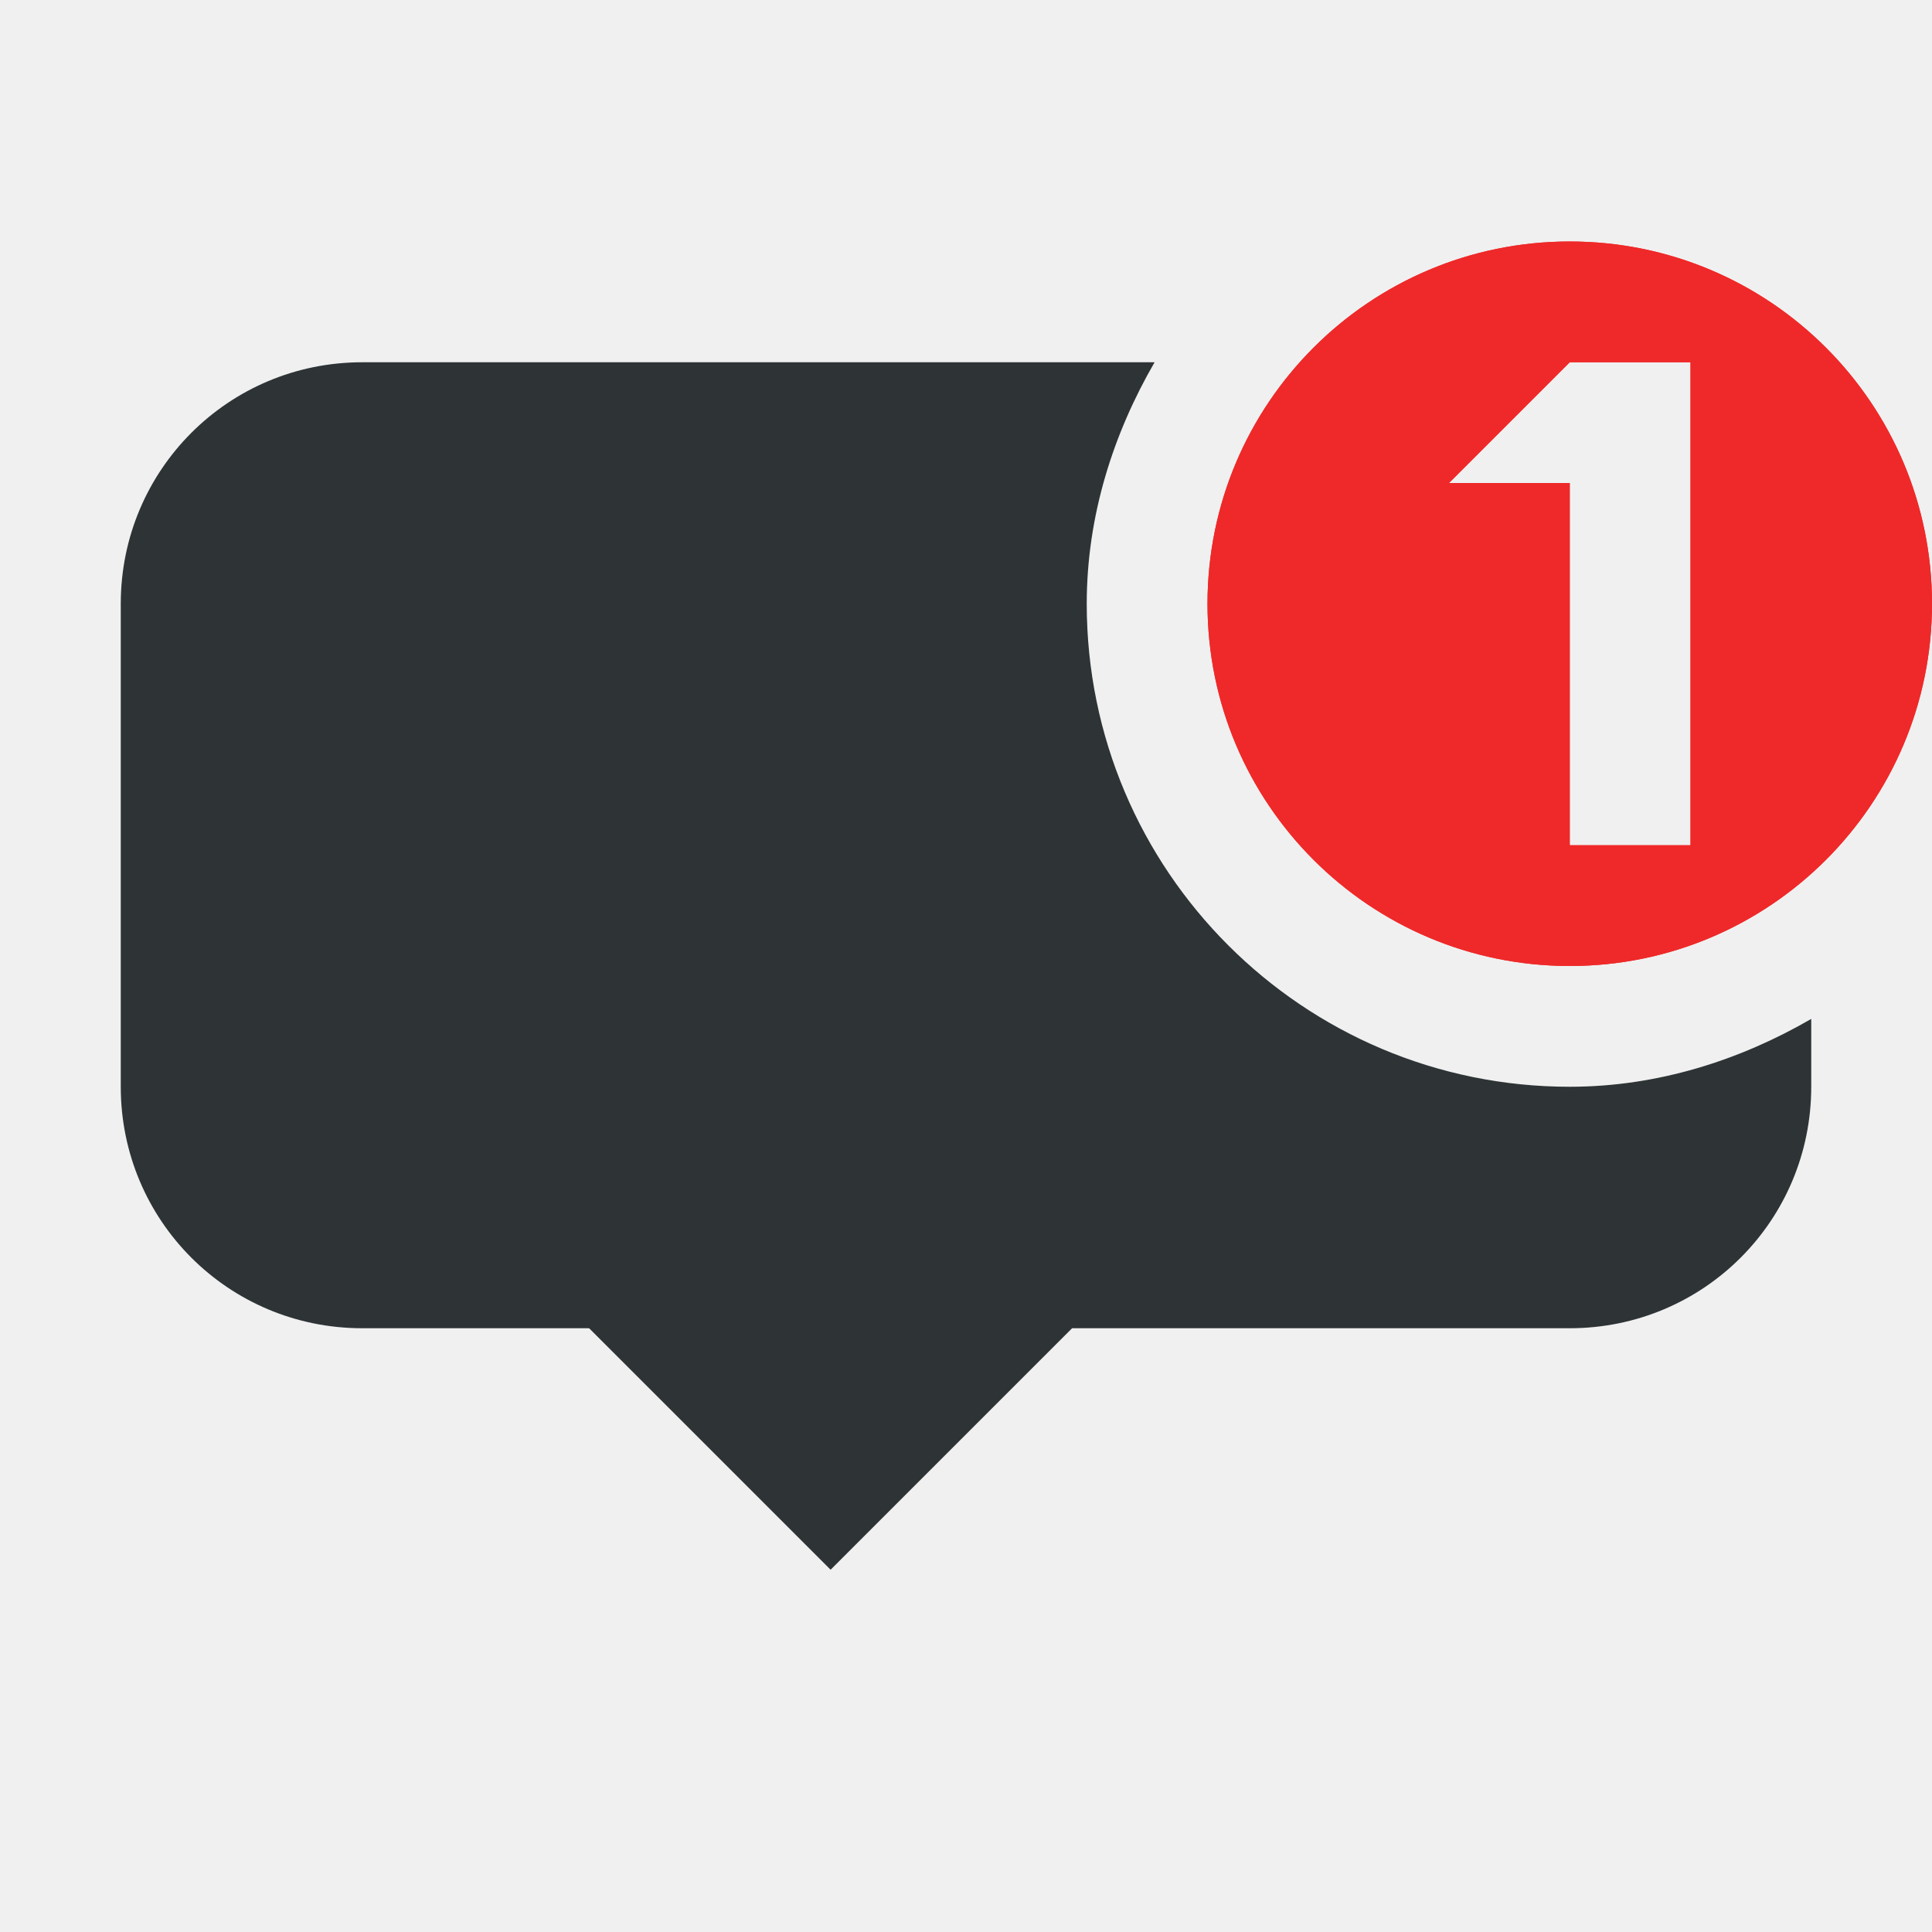
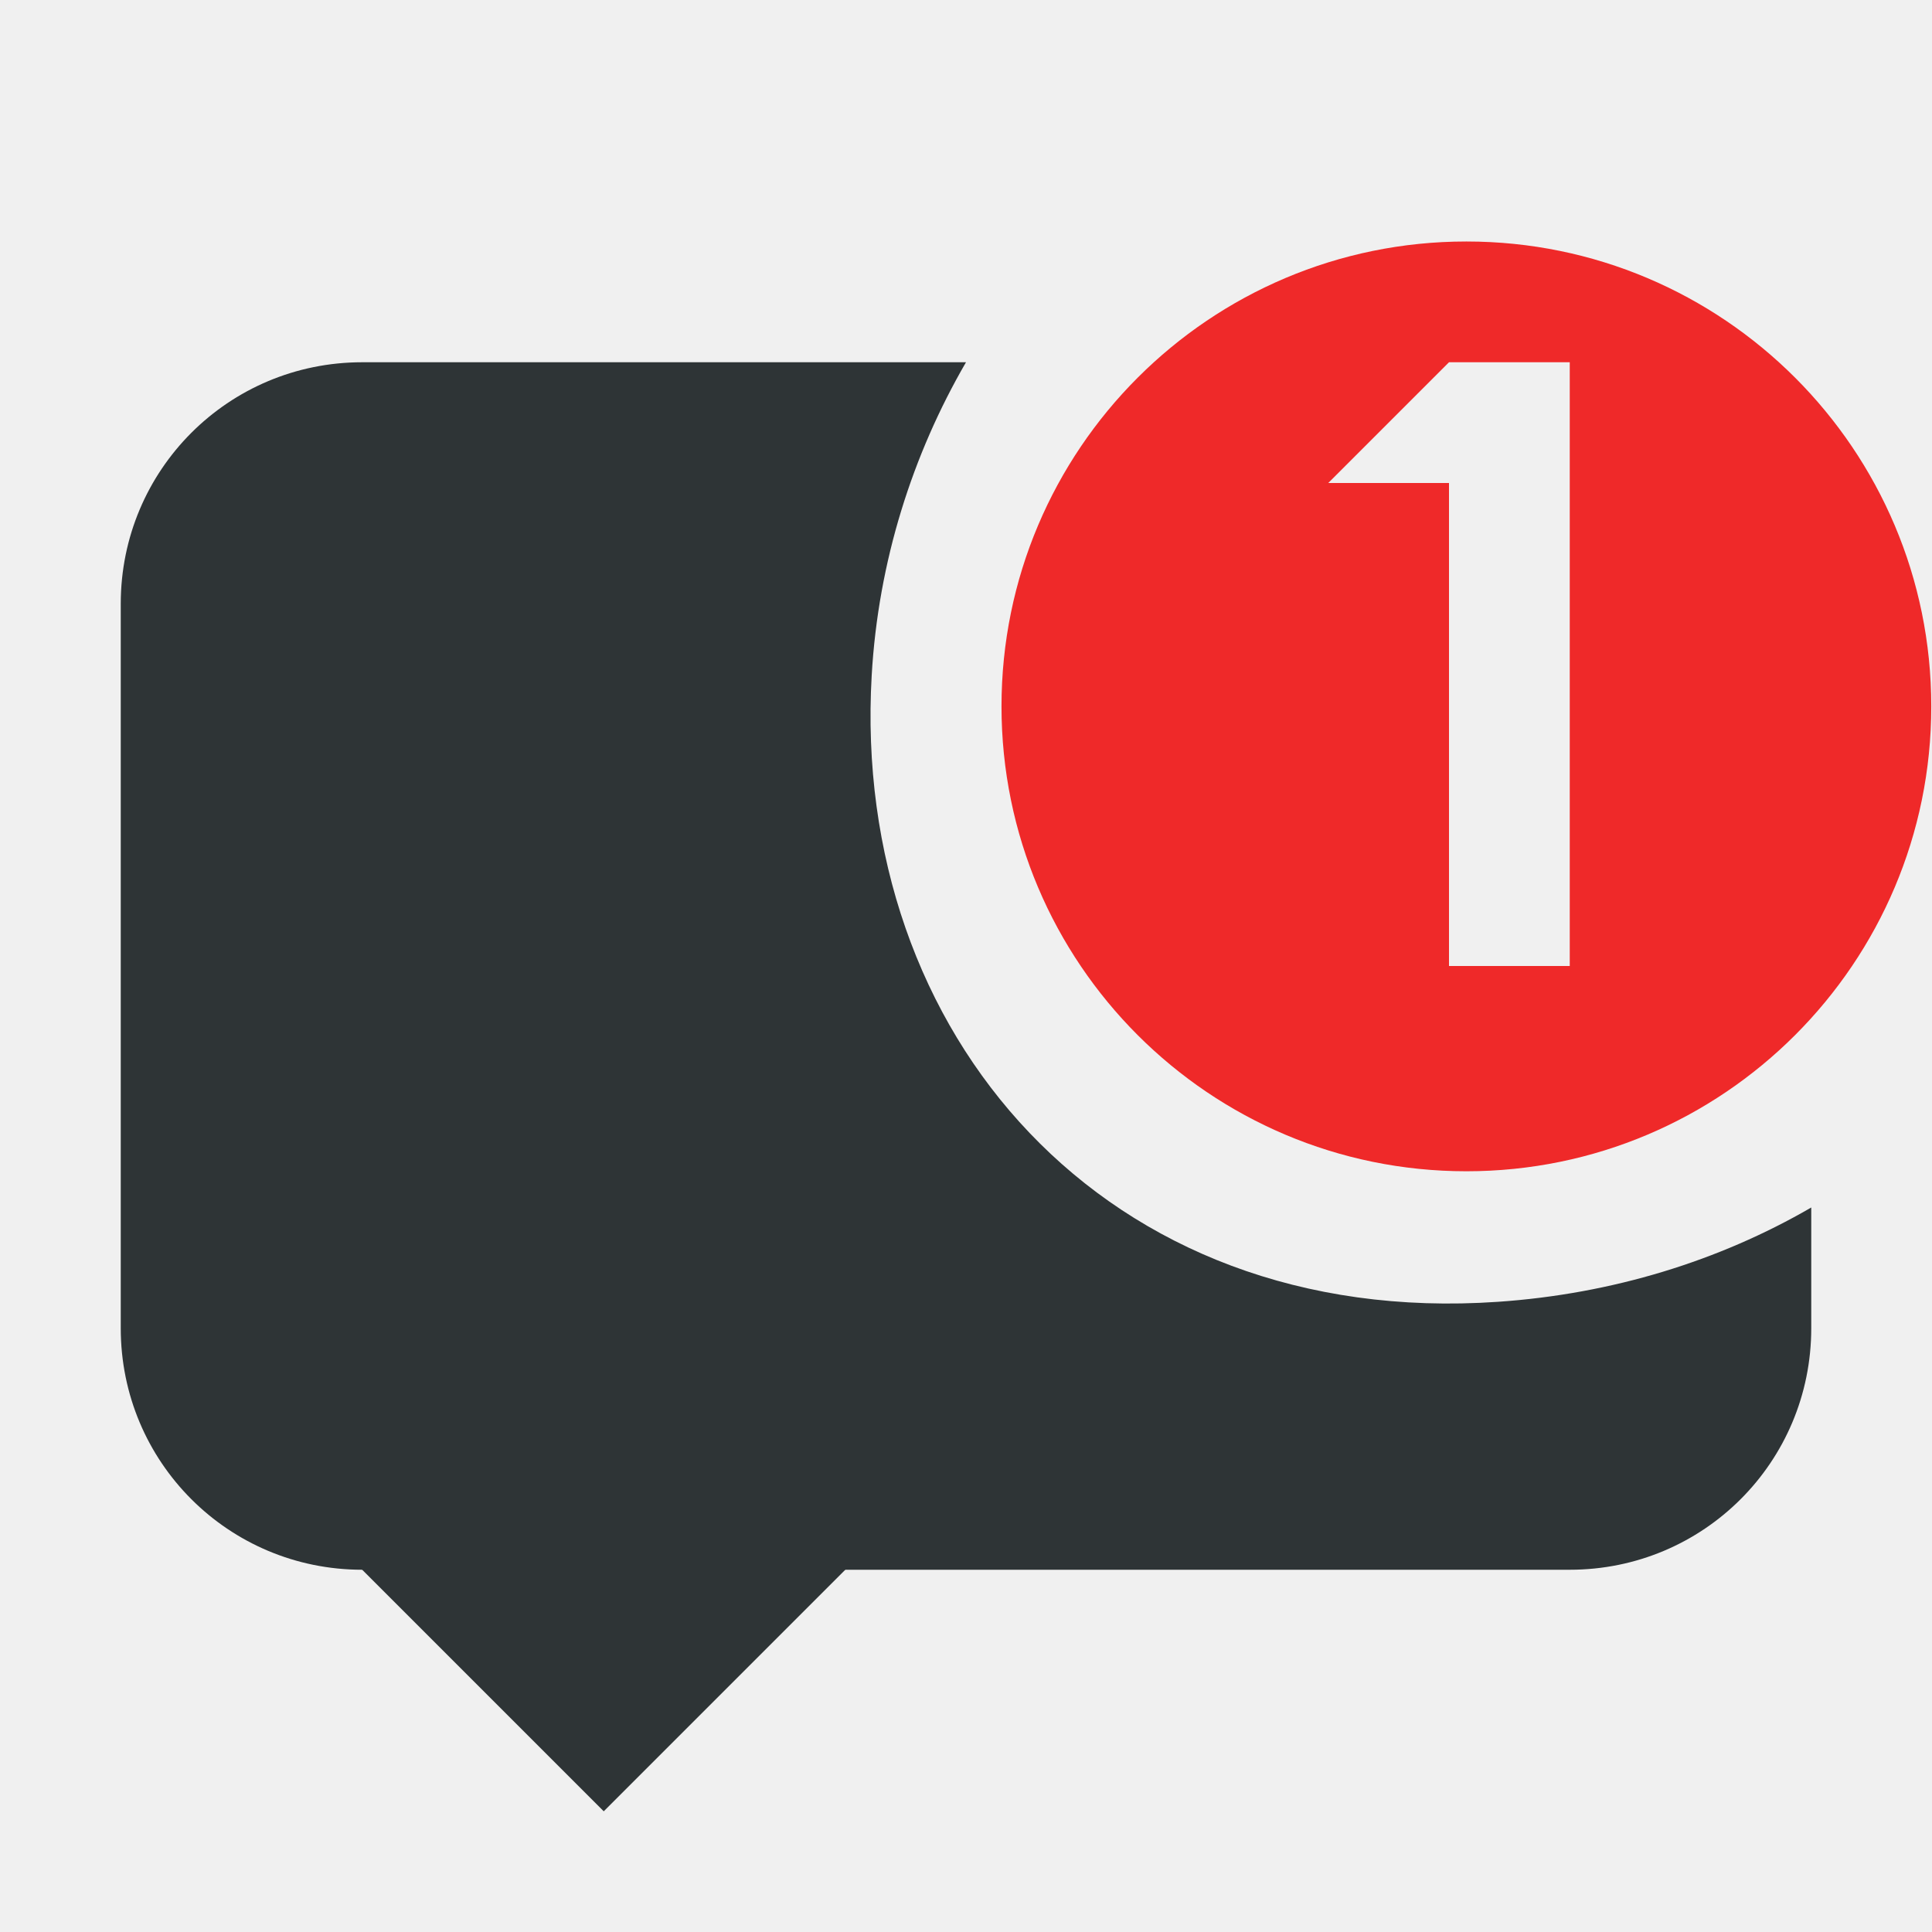
<svg xmlns="http://www.w3.org/2000/svg" height="16px" width="16px" version="1.1" id="svg6494">
  <defs id="defs6508" />
  <g id="g6502">
    <g id="g6394" transform="translate(0,-1036.362)">
-       <path id="rect6357" transform="translate(0,1036.362)" d="M 3,3 C 1.892,3 1,3.892 1,5 l 0,4 c 0,1.108 0.892,2 2,2 l 10,0 c 1.108,0 2,-0.892 2,-2 L 15,8.438 C 14.411,8.779 13.73,9 13,9 10.791,9 9,7.209 9,5 9,4.27 9.221,3.589 9.562,3 L 3,3 z" style="color:black;fill:white;fill-opacity:1;fill-rule:nonzero;stroke:none;stroke-width:4;marker:none;visibility:visible;display:inline;overflow:visible;enable-background:accumulate" />
-       <rect ry="0" rx="0" transform="matrix(0.7071068,-0.7071068,0.7071068,0.7071068,0,0)" y="743.875" x="-737.147" height="3" width="3" id="rect6359" style="color:black;fill:white;fill-opacity:1;fill-rule:nonzero;stroke:none;stroke-width:4;marker:none;visibility:visible;display:inline;overflow:visible;enable-background:accumulate" />
-       <path id="path6373" d="m 13,1038.362 c -1.657,0 -3,1.343 -3,3 0,1.657 1.343,3 3,3 1.657,0 3,-1.343 3,-3 0,-1.657 -1.343,-3 -3,-3 z m 0,1 1,0 0,4 -1,0 0,-3 -1,0 z" style="color:black;fill:#ef2929;fill-opacity:1;fill-rule:nonzero;stroke:none;stroke-width:4;marker:none;visibility:visible;display:inline;overflow:visible;enable-background:accumulate" />
-       <path transform="translate(0,1036.362)" style="color:black;fill:#2e3436;fill-opacity:1;fill-rule:nonzero;stroke:none;stroke-width:4;marker:none;visibility:visible;display:inline;overflow:visible;enable-background:accumulate" d="M 3,3 C 1.892,3 1,3.892 1,5 l 0,4 c 0,1.108 0.892,2 2,2 l 10,0 c 1.108,0 2,-0.892 2,-2 L 15,8.438 C 14.411,8.779 13.73,9 13,9 10.791,9 9,7.209 9,5 9,4.27 9.221,3.589 9.562,3 L 3,3 z" id="path6388" />
-       <rect style="color:black;fill:#2e3436;fill-opacity:1;fill-rule:nonzero;stroke:none;stroke-width:4;marker:none;visibility:visible;display:inline;overflow:visible;enable-background:accumulate" id="rect6390" width="3" height="3" x="-737.147" y="743.875" transform="matrix(0.7071068,-0.7071068,0.7071068,0.7071068,0,0)" rx="0" ry="0" />
-       <path style="color:black;fill:#ef2929;fill-opacity:1;fill-rule:nonzero;stroke:none;stroke-width:4;marker:none;visibility:visible;display:inline;overflow:visible;enable-background:accumulate" d="m 13,1038.362 c -1.657,0 -3,1.343 -3,3 0,1.657 1.343,3 3,3 1.657,0 3,-1.343 3,-3 0,-1.657 -1.343,-3 -3,-3 z m 0,1 1,0 0,4 -1,0 0,-3 -1,0 z" id="path6392" />
+       <g id="g7009">
+         <rect ry="0" rx="0" transform="matrix(0.7071068,-0.7071068,0.7071068,0.7071068,0,0)" y="743.961" x="-739.89" height="3" width="3" id="rect6390" style="color:black;fill:#2e3436;fill-opacity:1;fill-rule:nonzero;stroke:none;stroke-width:4;marker:none;visibility:visible;display:inline;overflow:visible;enable-background:accumulate" />
+         <path style="color:black;fill:#ef2929;fill-opacity:1;fill-rule:nonzero;stroke:none;stroke-width:4;marker:none;visibility:visible;display:inline;overflow:visible;enable-background:accumulate" d="m 12.144,1038.362 c -2.126,0 -3.85,1.724 -3.85,3.85 0,2.126 1.724,3.85 3.85,3.85 2.126,0 3.85,-1.724 3.85,-3.85 0,-2.126 -1.724,-3.85 -3.85,-3.85 z m -0.144,1 1,0 0,5 -1,0 0,-4 -1,0 z" id="path6373" />
+         <path id="path6388" d="M 3,3 C 1.892,3 1,3.892 1,5 l 0,6 c 0,1.108 0.892,2 2,2 l 10,0 c 1.108,0 2,-0.892 2,-2 l 0,-1 c -0.764,0.443 -1.649,0.716 -2.594,0.781 C 9.148,11.006 7.048,8.556 7.219,5.594 7.273,4.649 7.557,3.764 8,3 z" style="color:black;fill:#2e3436;fill-opacity:1;fill-rule:nonzero;stroke:none;stroke-width:4;marker:none;visibility:visible;display:inline;overflow:visible;enable-background:accumulate" transform="translate(0,1036.362)" />
+       </g>
    </g>
  </g>
</svg>
